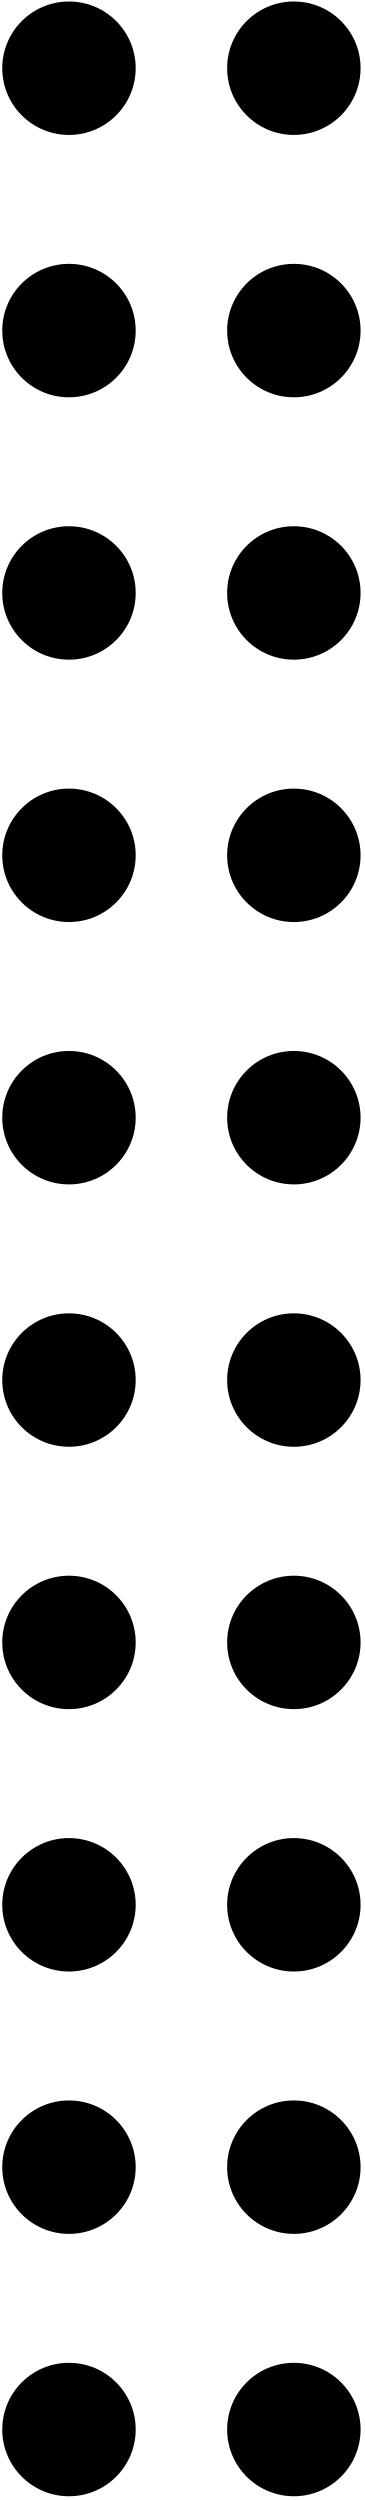
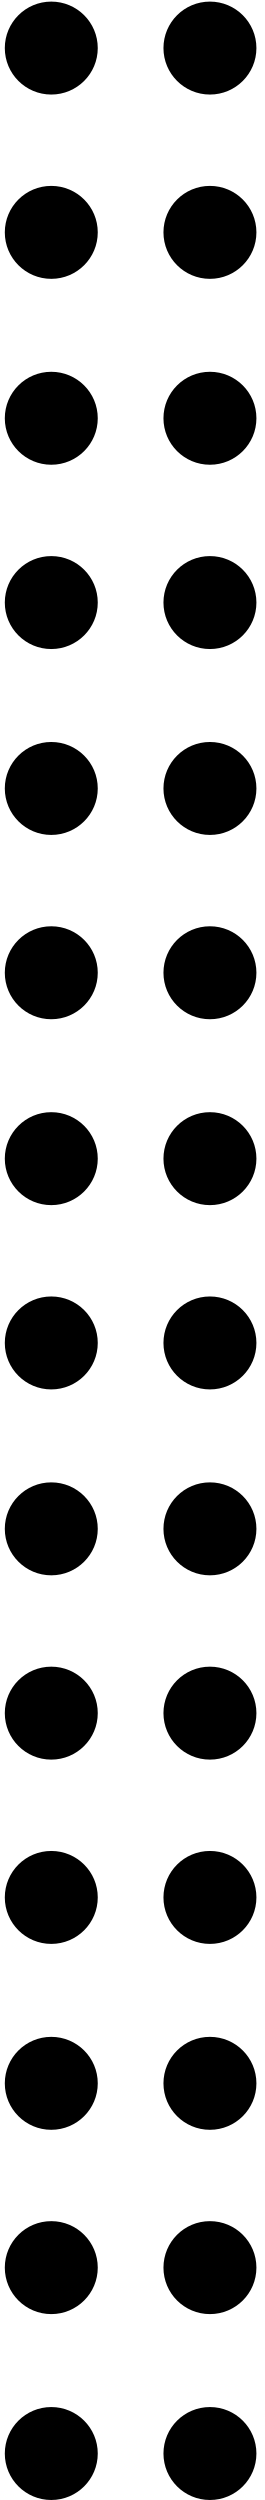
- <svg xmlns="http://www.w3.org/2000/svg" viewBox="0 0 48.6 333.5" enable-background="new 0 0 48.6 333.5">
-   <g>
-     <circle cx="9.2" cy="9.1" r="8.9" />
-     <circle cx="39.2" cy="9.1" r="8.9" />
-     <circle cx="39.2" cy="44.1" r="8.9" />
-     <circle cx="9.2" cy="44.1" r="8.9" />
-     <circle cx="39.2" cy="79.1" r="8.9" />
-     <circle cx="9.2" cy="79.1" r="8.9" />
-     <circle cx="39.2" cy="114.1" r="8.9" />
-     <circle cx="9.2" cy="114.1" r="8.9" />
-     <circle cx="39.2" cy="149.1" r="8.9" />
-     <circle cx="9.2" cy="149.1" r="8.9" />
-     <circle cx="39.2" cy="184.1" r="8.9" />
-     <circle cx="9.2" cy="184.1" r="8.9" />
-     <circle cx="39.2" cy="219.1" r="8.9" />
-     <circle cx="9.2" cy="219.1" r="8.9" />
-     <circle cx="39.2" cy="254.1" r="8.9" />
-     <circle cx="9.2" cy="254.1" r="8.9" />
-     <circle cx="39.2" cy="289.1" r="8.9" />
-     <circle cx="9.2" cy="289.1" r="8.9" />
-     <circle cx="39.2" cy="324.1" r="8.9" />
-     <circle cx="9.2" cy="324.1" r="8.9" />
-   </g>
+ <svg xmlns="http://www.w3.org/2000/svg" viewBox="46.8 0 16.5 156">
+   <circle cx="50" cy="3" r="2.9" />
+   <circle cx="59.9" cy="3" r="2.9" />
+   <circle cx="59.9" cy="14.5" r="2.9" />
+   <circle cx="50" cy="14.5" r="2.9" />
+   <circle cx="59.9" cy="26.1" r="2.9" />
+   <circle cx="50" cy="26.1" r="2.9" />
+   <circle cx="59.9" cy="37.6" r="2.9" />
+   <circle cx="50" cy="37.6" r="2.9" />
+   <circle cx="59.9" cy="49.2" r="2.9" />
+   <circle cx="50" cy="49.2" r="2.9" />
+   <circle cx="59.9" cy="60.7" r="2.9" />
+   <circle cx="50" cy="60.7" r="2.9" />
+   <circle cx="59.9" cy="72.3" r="2.9" />
+   <circle cx="50" cy="72.3" r="2.9" />
+   <circle cx="59.9" cy="83.8" r="2.9" />
+   <circle cx="50" cy="83.8" r="2.9" />
+   <circle cx="59.9" cy="95.4" r="2.9" />
+   <circle cx="50" cy="95.4" r="2.9" />
+   <circle cx="59.9" cy="106.9" r="2.9" />
+   <circle cx="50" cy="106.9" r="2.9" />
+   <circle cx="59.9" cy="118.4" r="2.9" />
+   <circle cx="50" cy="118.4" r="2.9" />
+   <circle cx="59.9" cy="130" r="2.9" />
+   <circle cx="50" cy="130" r="2.9" />
+   <circle cx="59.9" cy="141.5" r="2.9" />
+   <circle cx="50" cy="141.5" r="2.9" />
+   <circle cx="59.9" cy="153.1" r="2.9" />
+   <circle cx="50" cy="153.1" r="2.9" />
</svg>
